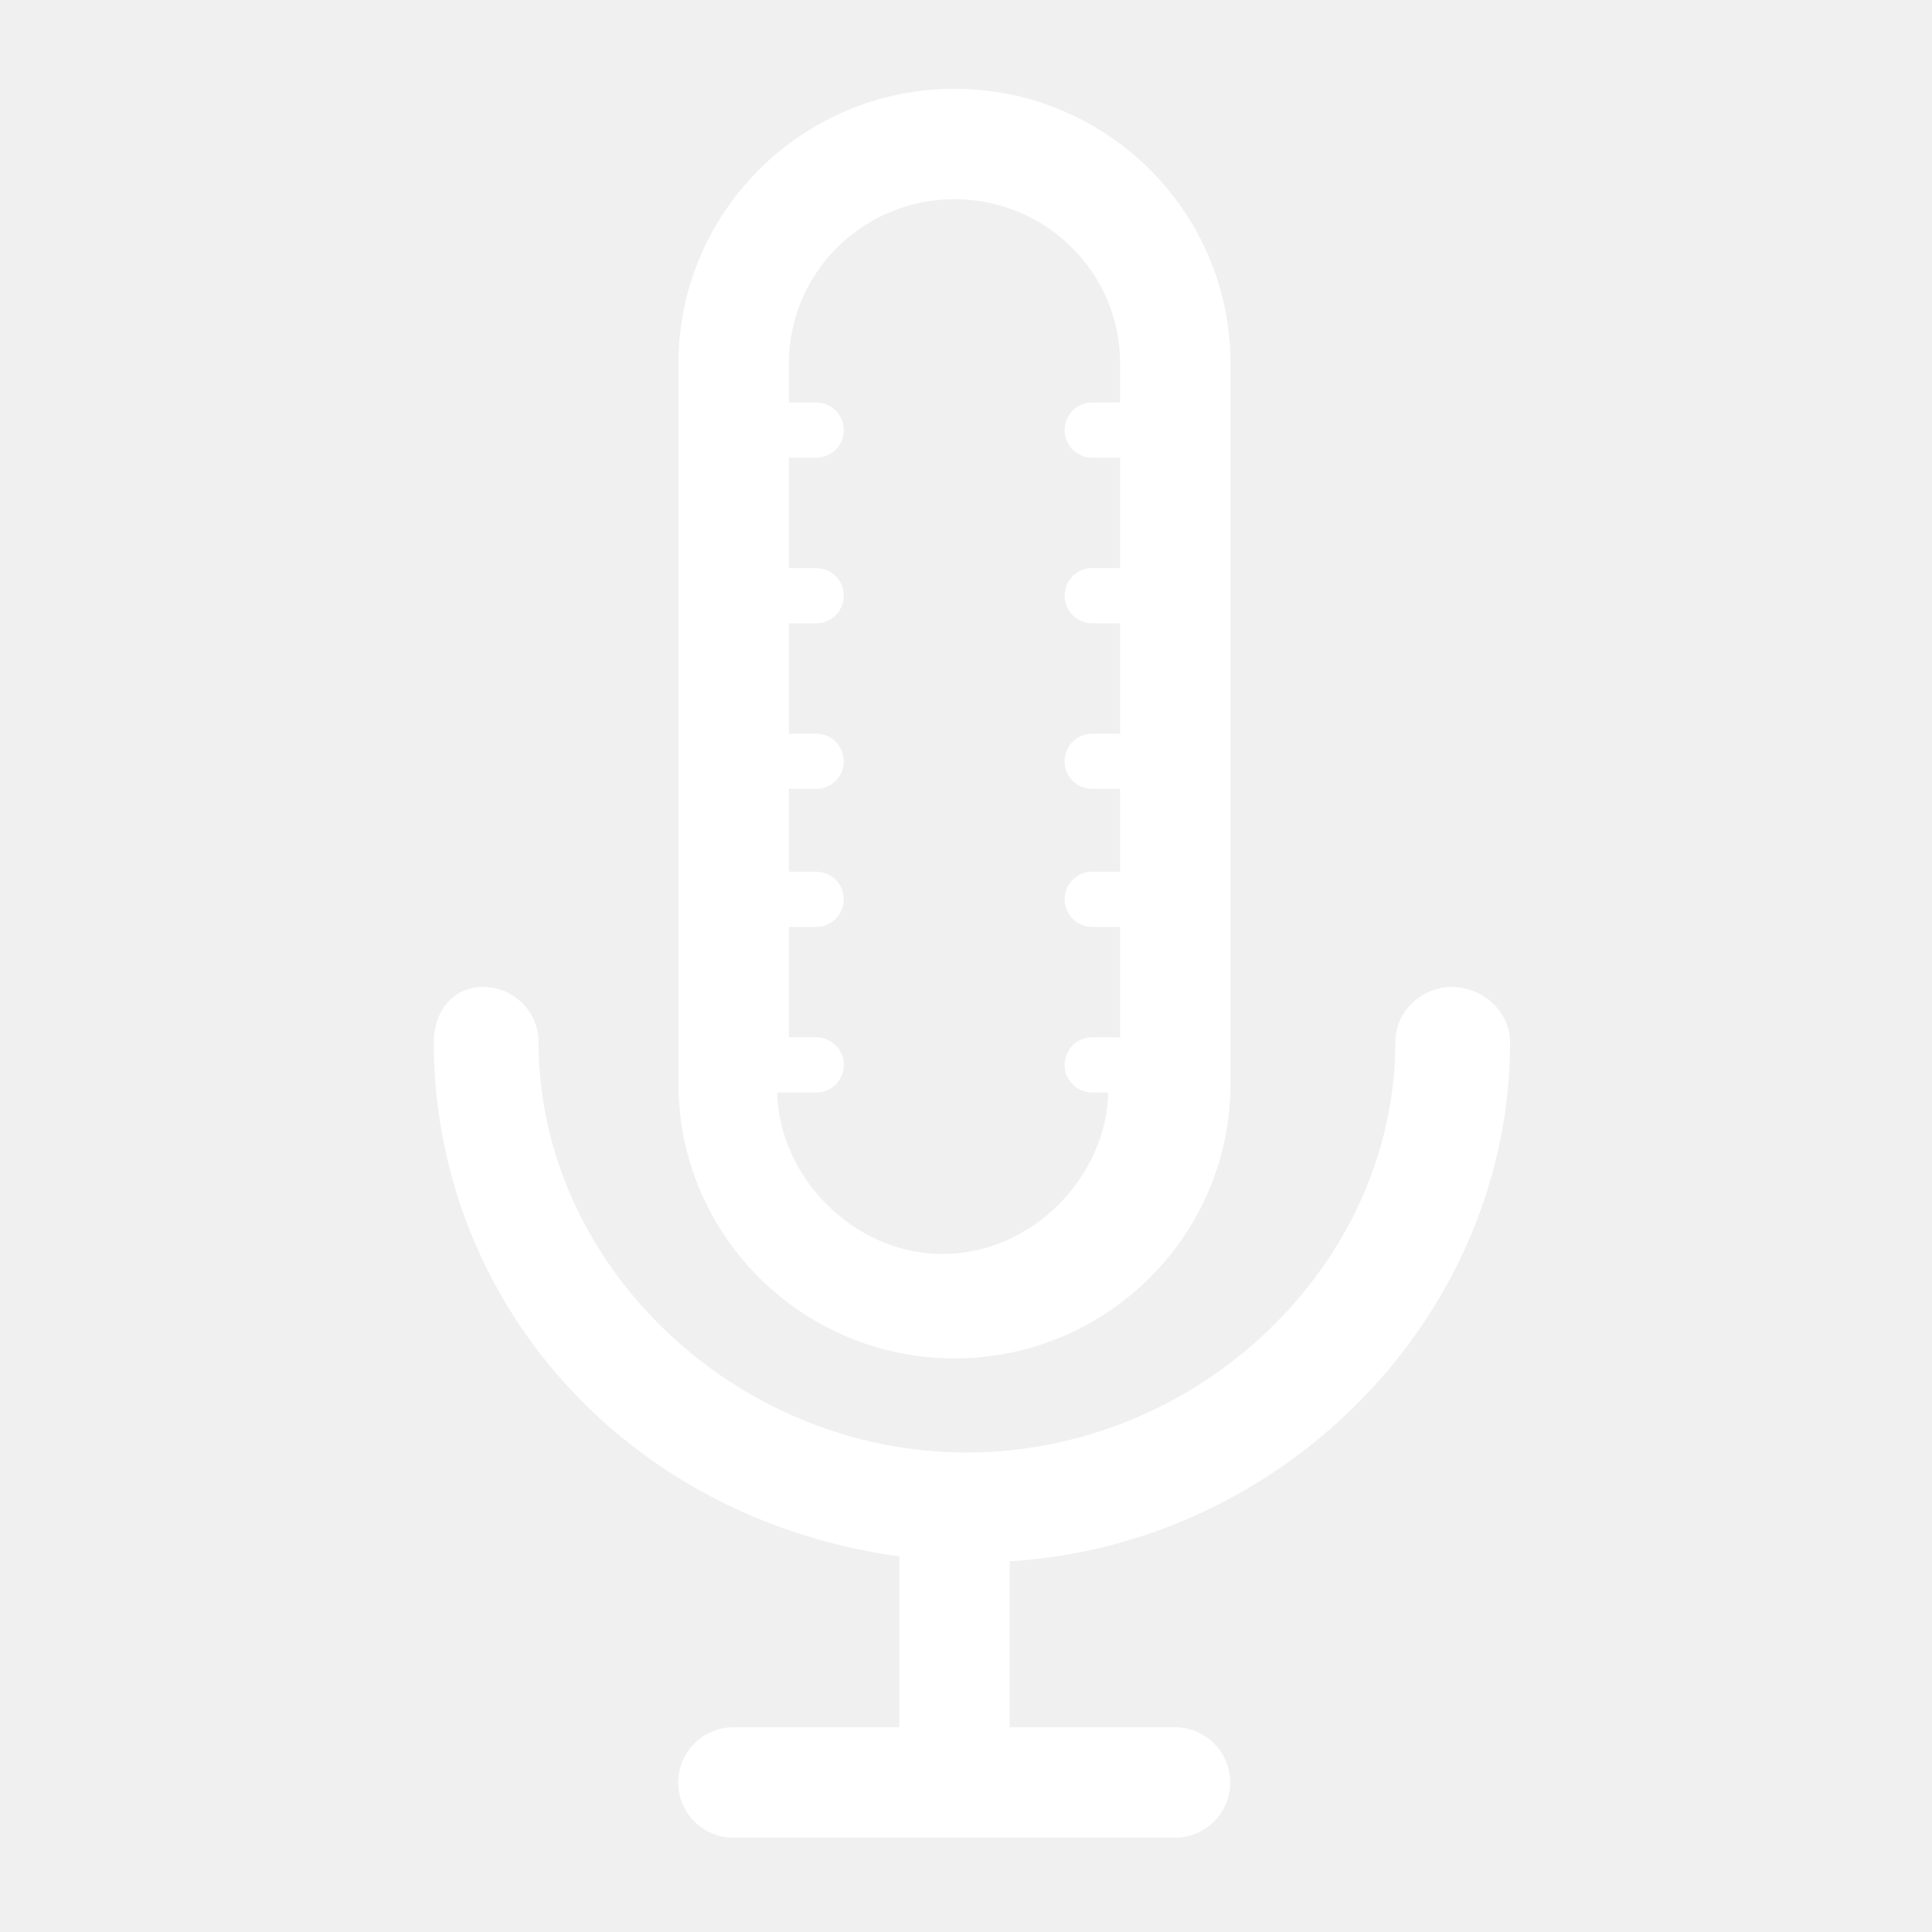
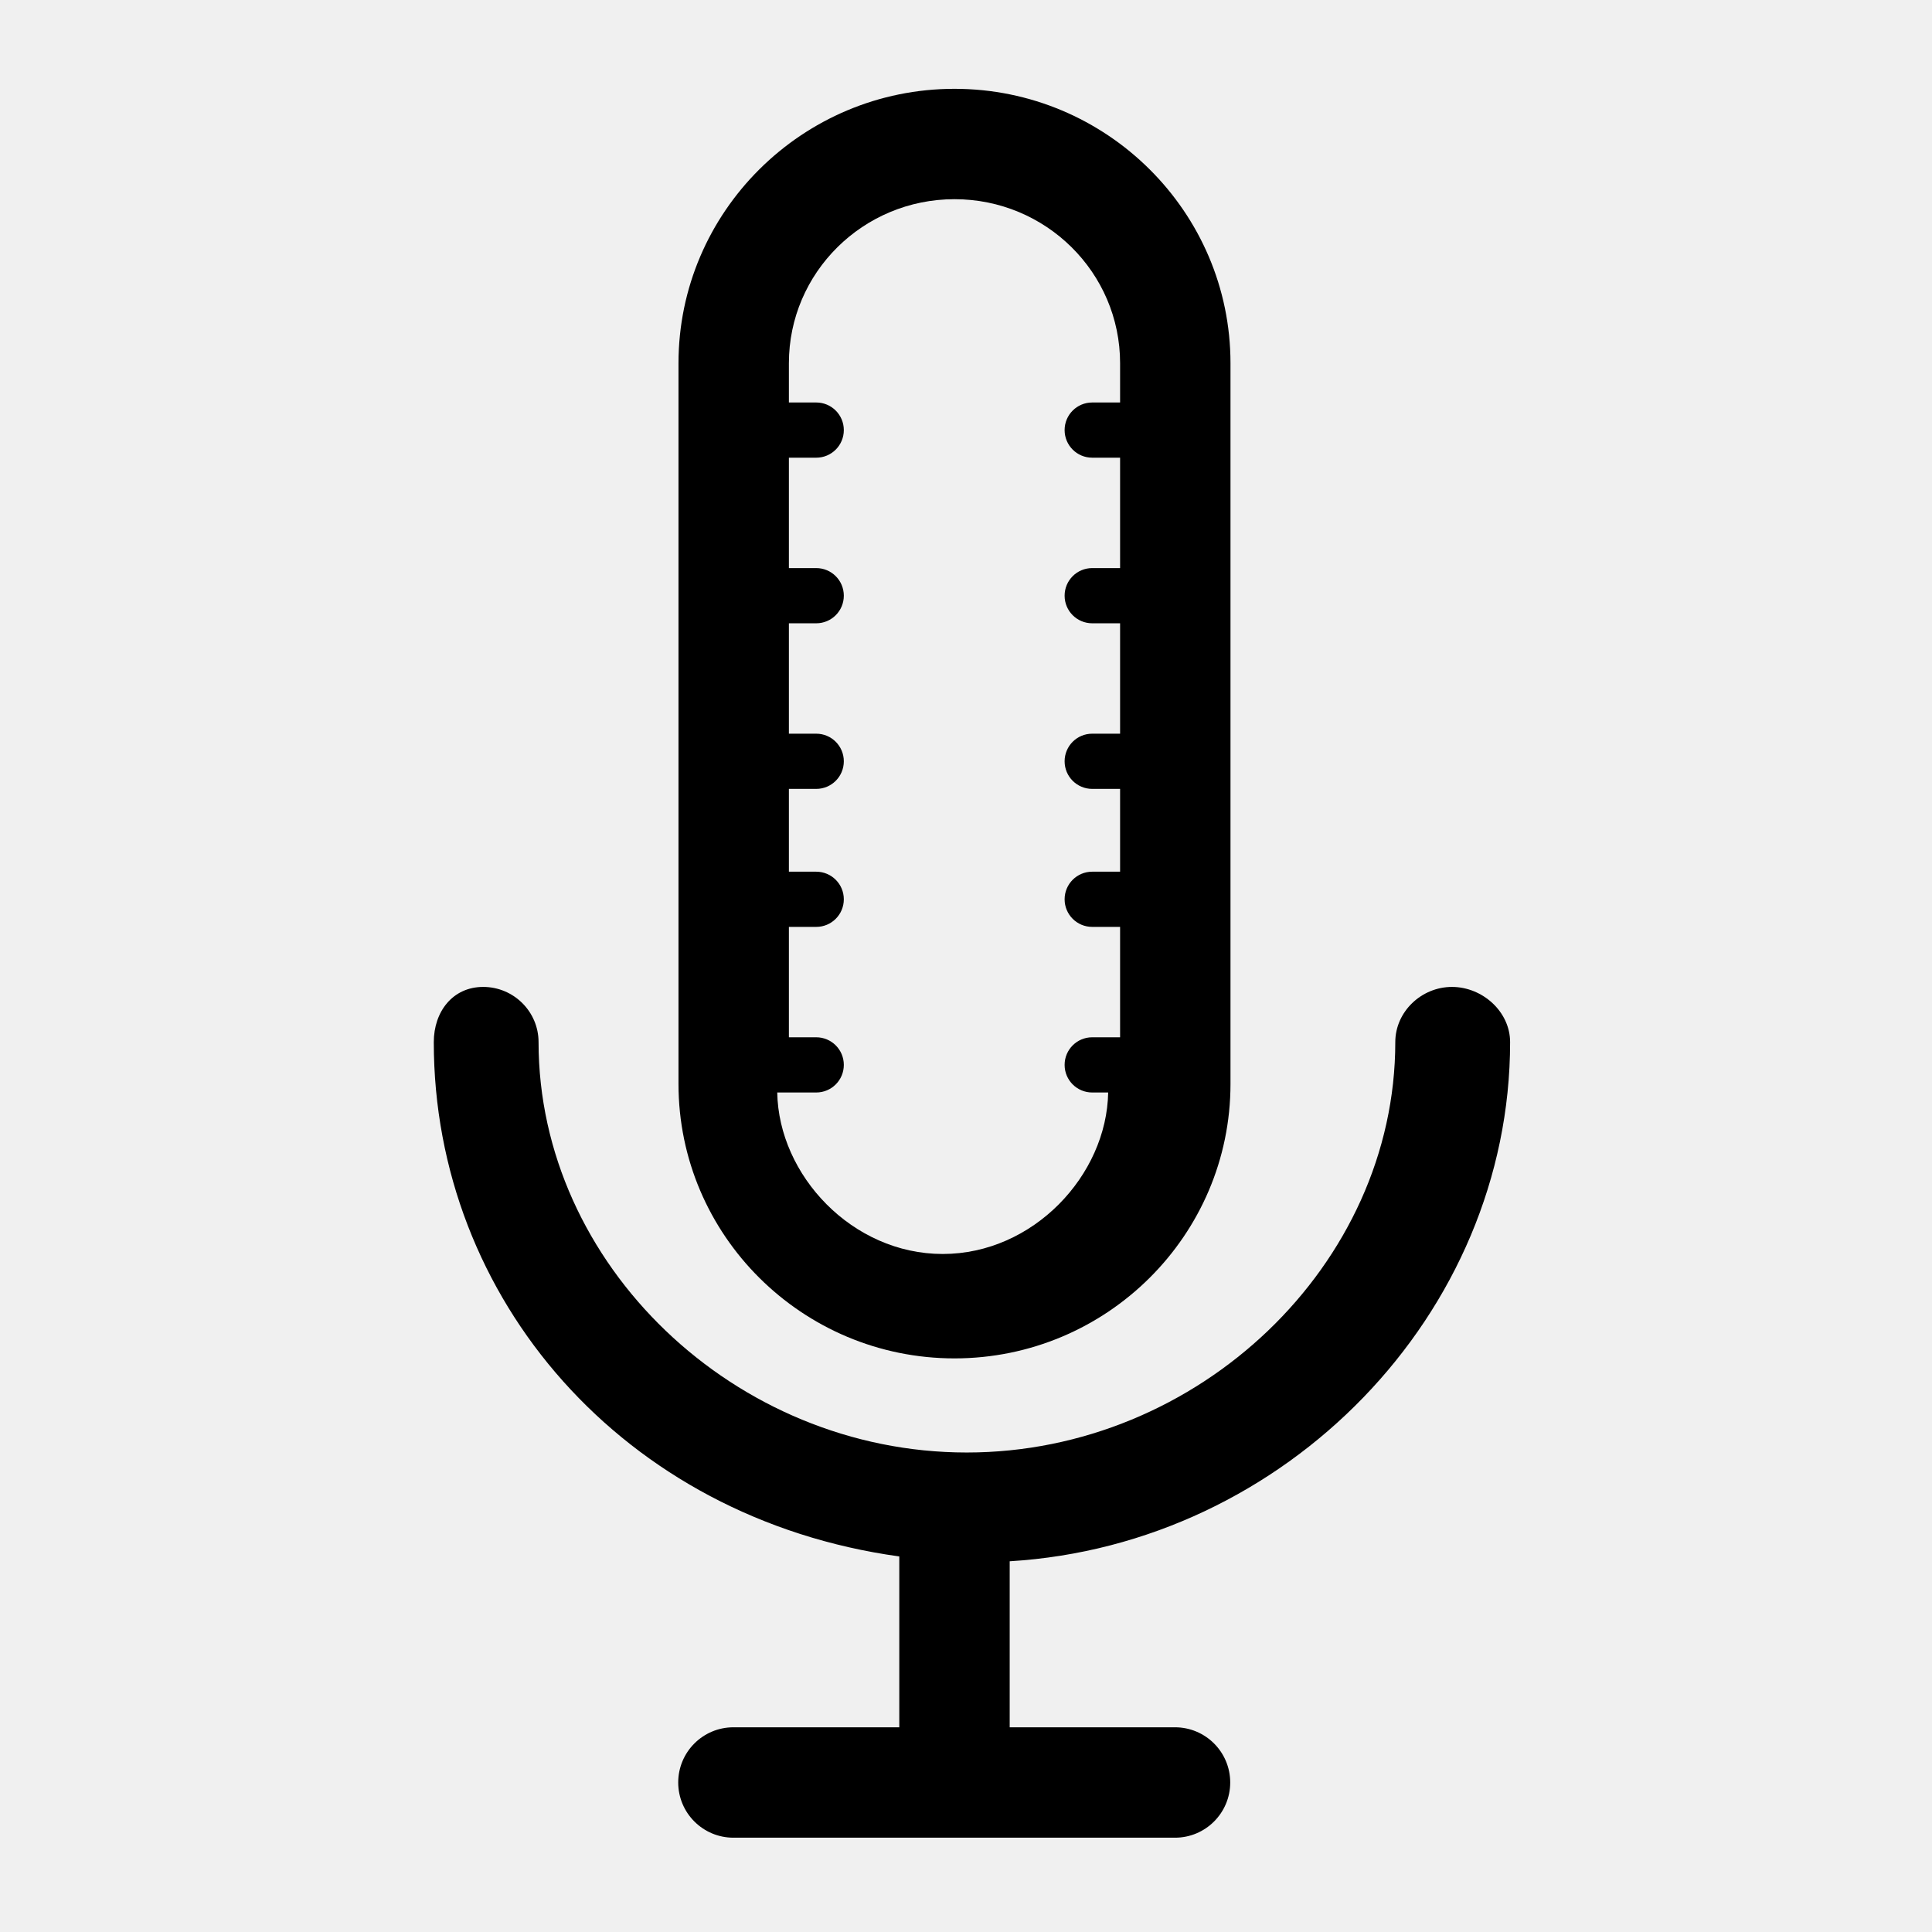
- <svg xmlns="http://www.w3.org/2000/svg" fill="#ffffff" version="1.1" id="Layer_1" width="800px" height="800px" viewBox="0 0 70 70" enable-background="new 0 0 70 70" xml:space="preserve">
+ <svg xmlns="http://www.w3.org/2000/svg" version="1.1" id="Layer_1" width="800px" height="800px" viewBox="0 0 70 70" enable-background="new 0 0 70 70" xml:space="preserve">
  <g>
    <path d="M34.583,49.217c5.514,0,10-4.461,10-9.944v-0.115c0-0.182,0-25.997,0-25.997c0-5.482-4.486-9.943-10-9.943   s-10,4.461-10,9.943v26.112C24.583,44.756,29.069,49.217,34.583,49.217z M34.583,7.217c3.313,0,6,2.661,6,5.943v1.423h-1.01   c-0.553,0-1,0.447-1,1s0.447,1,1,1h1.01v4h-1.01c-0.553,0-1,0.447-1,1s0.447,1,1,1h1.01v4h-1.01c-0.553,0-1,0.447-1,1s0.447,1,1,1   h1.01v3h-1.01c-0.553,0-1,0.447-1,1s0.447,1,1,1h1.01v4h-1.01c-0.553,0-1,0.447-1,1s0.447,1,1,1h0.578   c-0.051,3-2.715,5.851-5.995,5.851s-5.944-2.851-5.995-5.851h1.412c0.553,0,1-0.447,1-1s-0.447-1-1-1h-0.99v-4h0.99   c0.553,0,1-0.447,1-1s-0.447-1-1-1h-0.99v-3h0.99c0.553,0,1-0.447,1-1s-0.447-1-1-1h-0.99v-4h0.99c0.553,0,1-0.447,1-1   s-0.447-1-1-1h-0.99v-4h0.99c0.553,0,1-0.447,1-1s-0.447-1-1-1h-0.99V13.16C28.583,9.878,31.271,7.217,34.583,7.217z" />
    <path d="M54.714,37.758c0-1.104-1.003-2-2.107-2s-2.053,0.896-2.053,2c0,8.06-7.125,14.869-15.527,14.869   c-8.402,0-15.514-6.81-15.514-14.869c0-1.104-0.902-2-2.006-2s-1.79,0.896-1.79,2c0,9.294,6.866,17.254,16.866,18.635v6.19h-6.01   c-1.104,0-2,0.896-2,2s0.896,2,2,2h16c1.104,0,2-0.896,2-2s-0.896-2-2-2h-5.99v-6.015C46.583,55.964,54.714,47.609,54.714,37.758z" />
  </g>
</svg>
